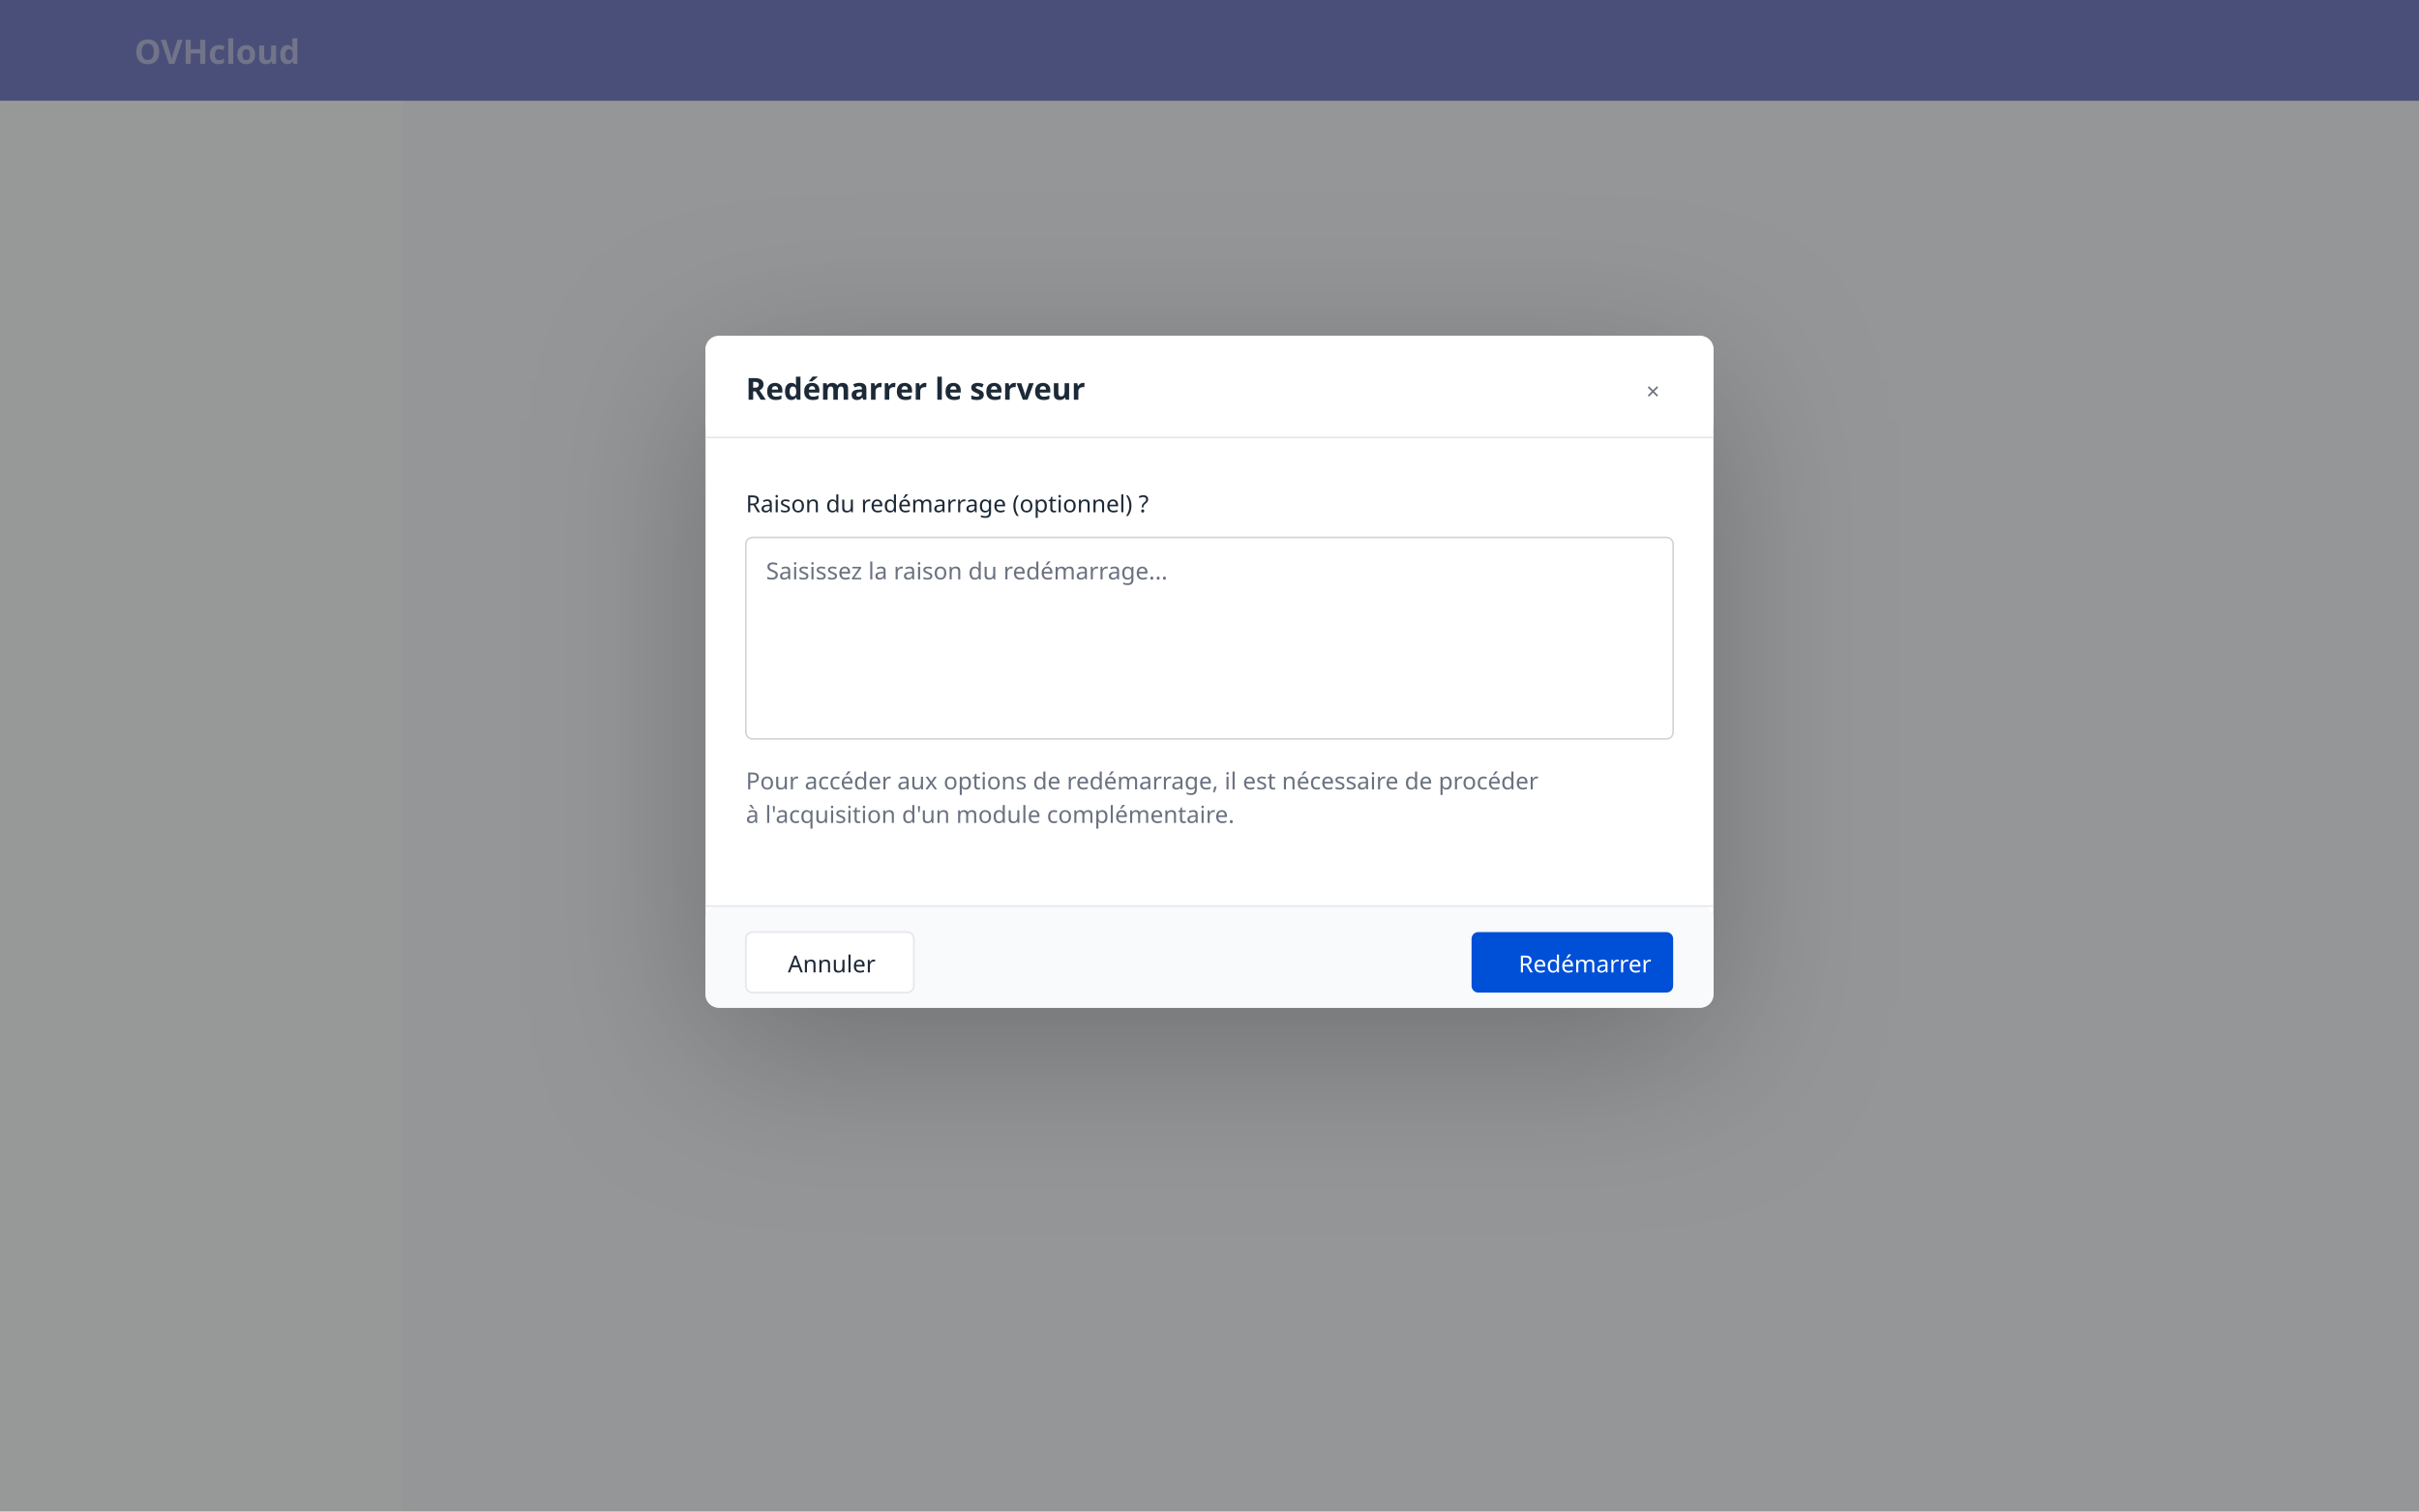
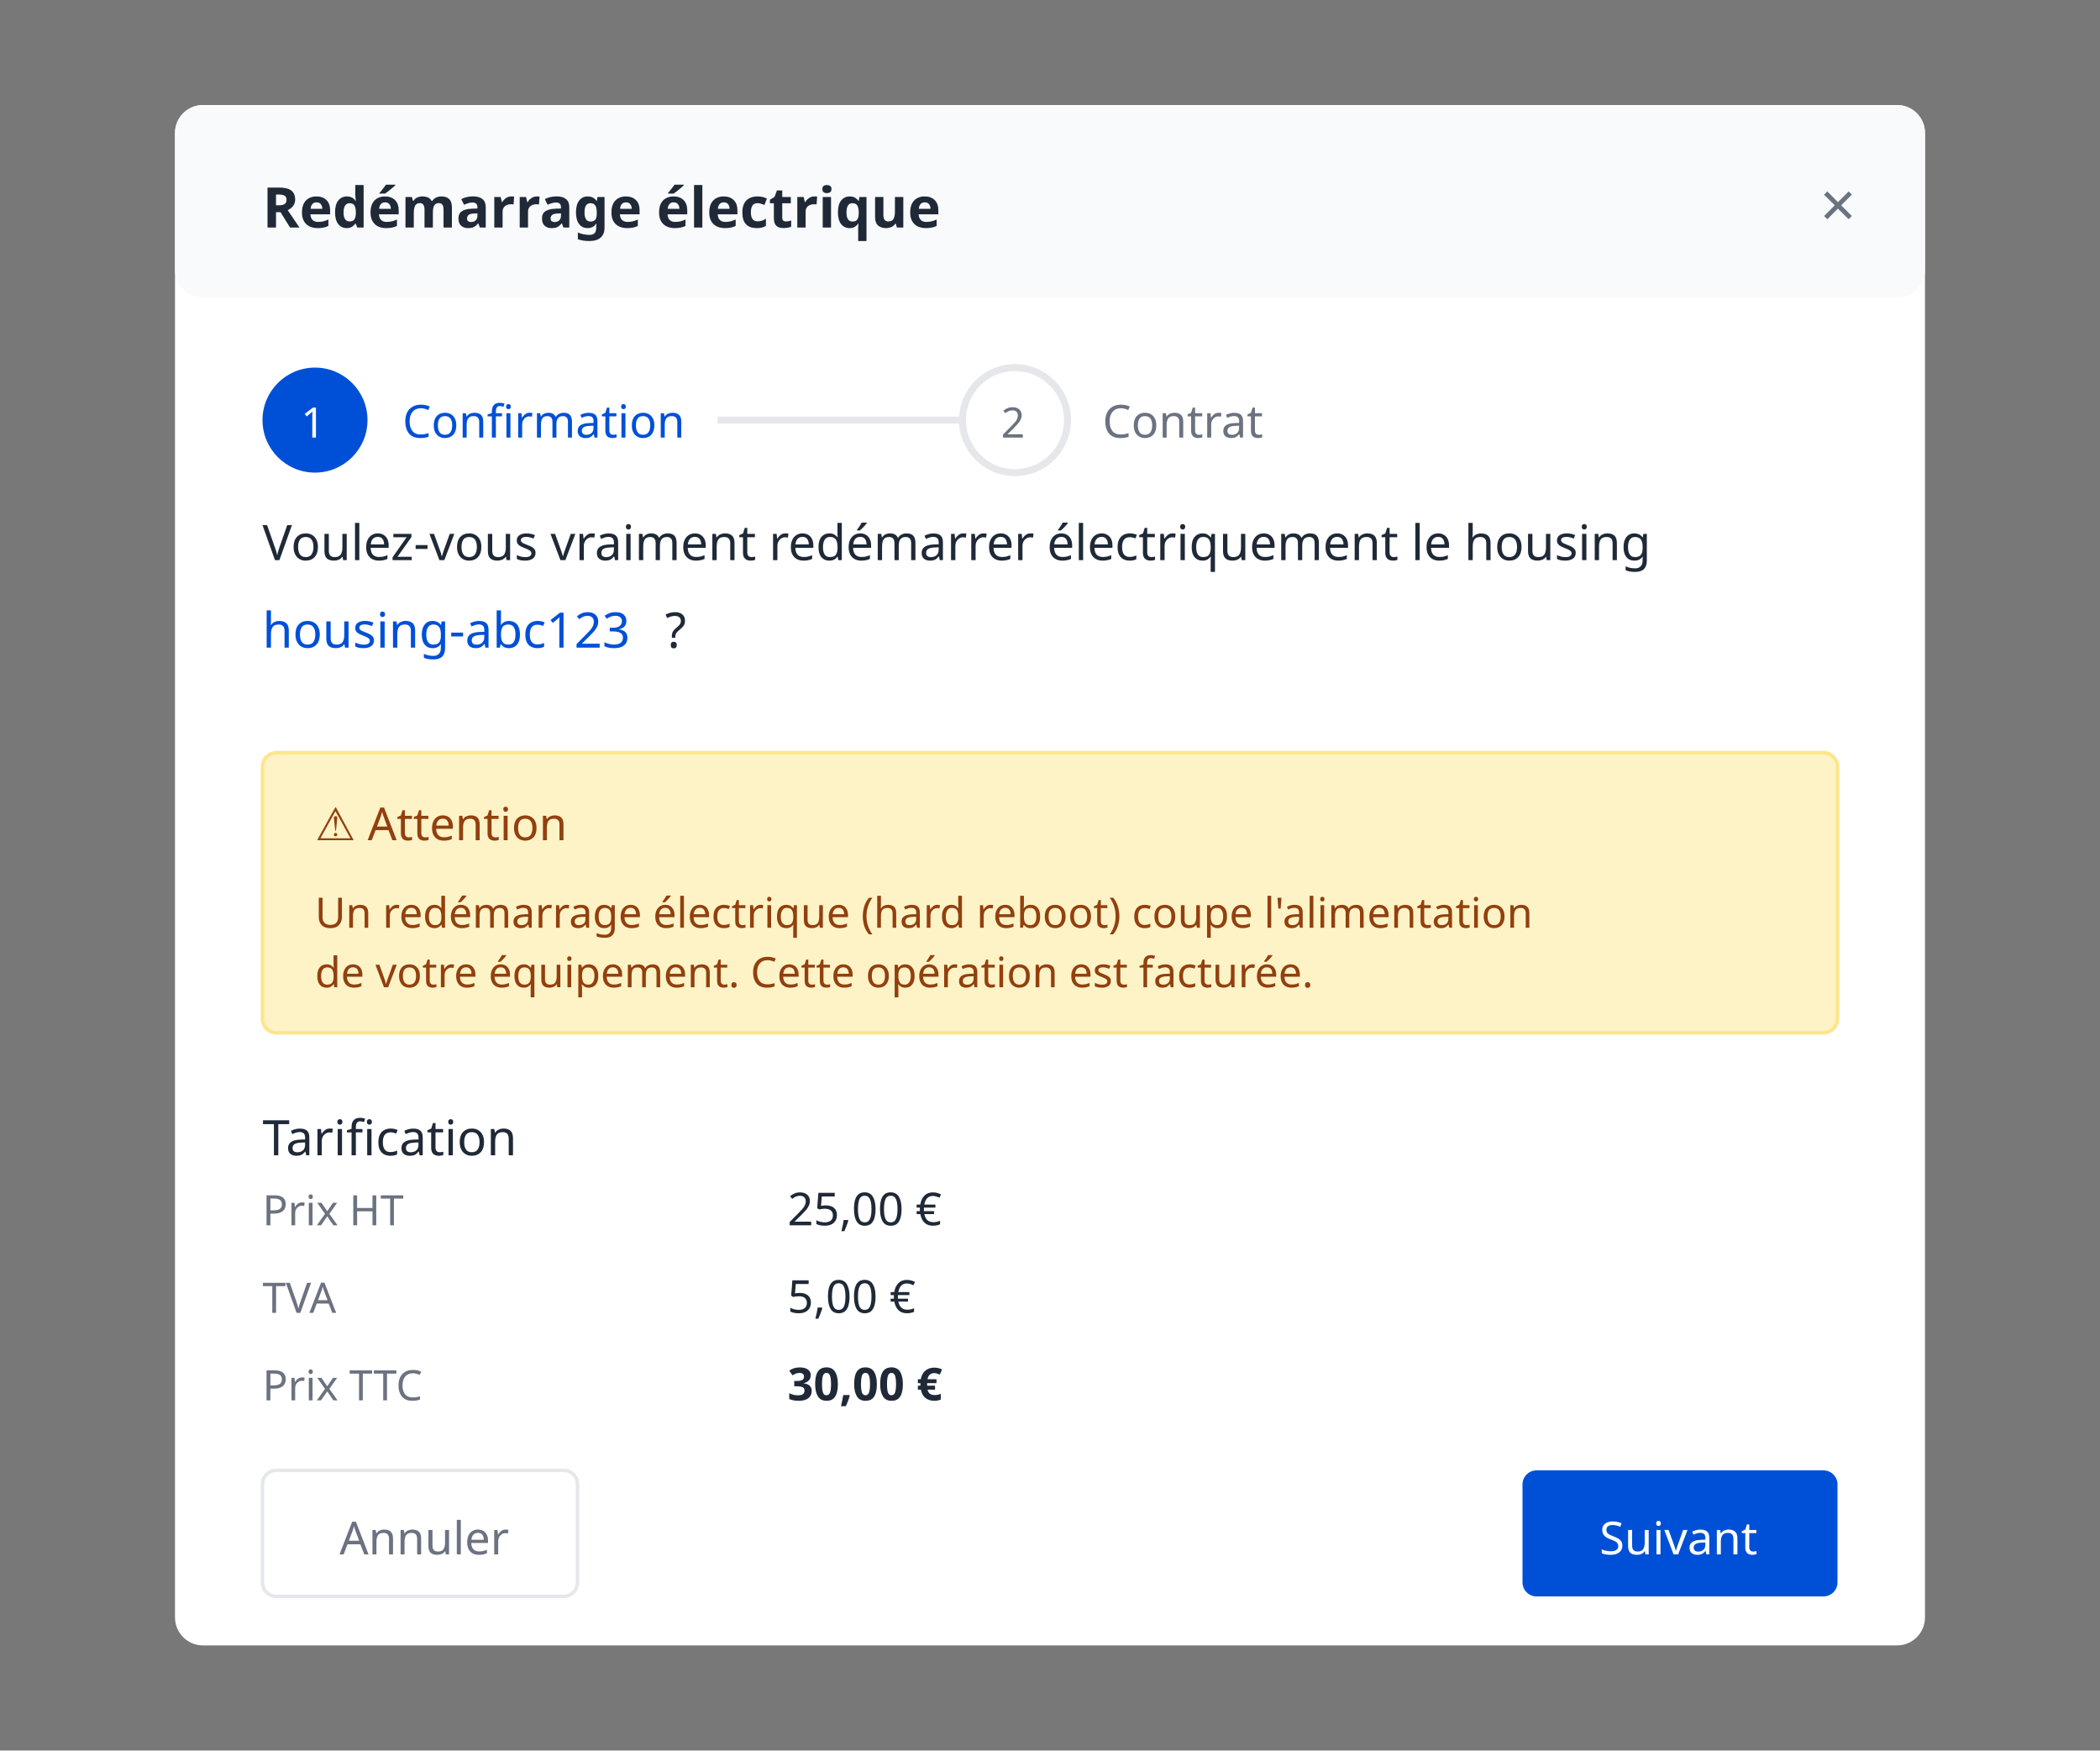
- <svg xmlns="http://www.w3.org/2000/svg" viewBox="0 0 1440 900" width="1440" height="900">
-   <defs>
-     <style>
-       .bg-header { fill: #000E9C; }
-       .bg-muted { fill: #F9FAFB; }
-       .bg-white { fill: #FFFFFF; }
-       .bg-overlay { fill: rgba(0,0,0,0.5); }
-       .bg-primary { fill: #0050D7; }
-       .text-body { font-family: 'Source Sans Pro', sans-serif; font-size: 14px; fill: #1F2937; }
-       .text-muted { font-family: 'Source Sans Pro', sans-serif; font-size: 14px; fill: #6B7280; }
-       .text-white { font-family: 'Source Sans Pro', sans-serif; fill: #FFFFFF; }
-       .text-h1 { font-family: 'Source Sans Pro', sans-serif; font-size: 24px; font-weight: 600; fill: #1F2937; }
-       .text-h2 { font-family: 'Source Sans Pro', sans-serif; font-size: 18px; font-weight: 600; fill: #1F2937; }
-       .border { stroke: #E5E7EB; stroke-width: 1; fill: none; }
-       .btn-primary { fill: #0050D7; }
-       .btn-default { fill: #FFFFFF; stroke: #E5E7EB; }
-       .btn-text { font-family: 'Source Sans Pro', sans-serif; font-size: 14px; fill: #1F2937; }
-       .btn-text-white { font-family: 'Source Sans Pro', sans-serif; font-size: 14px; fill: #FFFFFF; }
-       .input-field { fill: #FFFFFF; stroke: #D1D5DB; }
-       .modal-shadow { filter: drop-shadow(0 25px 50px rgba(0,0,0,0.25)); }
-     </style>
-   </defs>
-   <rect width="1440" height="900" class="bg-muted" />
-   <rect width="1440" height="60" class="bg-header" opacity="0.5" />
-   <text x="80" y="38" class="text-white" font-size="20" font-weight="bold" opacity="0.5">OVHcloud</text>
-   <rect x="0" y="60" width="240" height="840" class="bg-white" opacity="0.5" />
-   <rect width="1440" height="900" fill="#000000" opacity="0.4" />
-   <g transform="translate(420, 200)" class="modal-shadow">
-     <rect width="600" height="400" rx="8" class="bg-white" />
-     <rect width="600" height="60" rx="8" class="bg-white" />
-     <text x="24" y="38" class="text-h2">Redémarrer le serveur</text>
-     <text x="560" y="38" class="text-muted" font-size="20" style="cursor: pointer;">×</text>
-     <rect x="0" y="60" width="600" height="1" fill="#E5E7EB" />
-     <g transform="translate(24, 85)">
-       <text x="0" y="20" class="text-body">Raison du redémarrage (optionnel) ?</text>
-       <rect x="0" y="35" width="552" height="120" rx="4" class="input-field" />
-       <text x="12" y="60" class="text-muted" font-size="13">Saisissez la raison du redémarrage...</text>
-       <text x="0" y="185" class="text-muted" font-size="13">Pour accéder aux options de redémarrage, il est nécessaire de procéder</text>
-       <text x="0" y="205" class="text-muted" font-size="13">à l'acquisition d'un module complémentaire.</text>
-     </g>
-     <rect x="0" y="339" width="600" height="61" rx="8" fill="#F9FAFB" />
-     <rect x="0" y="339" width="600" height="1" fill="#E5E7EB" />
-     <g transform="translate(24, 355)">
-       <rect x="0" y="0" width="100" height="36" rx="4" class="btn-default" />
-       <text x="25" y="24" class="btn-text">Annuler</text>
-       <rect x="432" y="0" width="120" height="36" rx="4" class="btn-primary" />
-       <text x="460" y="24" class="btn-text-white">Redémarrer</text>
+ <svg xmlns="http://www.w3.org/2000/svg" width="600" height="500" viewBox="0 0 600 500" fill="none">
+   <rect width="600" height="500" fill="black" fill-opacity="0.5" />
+   <rect x="50" y="30" width="500" height="440" rx="8" fill="white" />
+   <rect x="50" y="30" width="500" height="55" rx="8" fill="#F9FAFB" />
+   <text x="75" y="65" fill="#1F2937" font-family="system-ui, sans-serif" font-size="16" font-weight="600">Redémarrage électrique</text>
+   <text x="520" y="65" fill="#6B7280" font-family="system-ui, sans-serif" font-size="18" cursor="pointer">×</text>
+   <g transform="translate(75, 105)">
+     <circle cx="15" cy="15" r="15" fill="#0050D7" />
+     <text x="11" y="20" fill="white" font-family="system-ui, sans-serif" font-size="12" font-weight="500">1</text>
+     <text x="40" y="20" fill="#0050D7" font-family="system-ui, sans-serif" font-size="13" font-weight="500">Confirmation</text>
+     <line x1="130" y1="15" x2="200" y2="15" stroke="#E5E7EB" stroke-width="2" />
+     <circle cx="215" cy="15" r="15" fill="white" stroke="#E5E7EB" stroke-width="2" />
+     <text x="211" y="20" fill="#6B7280" font-family="system-ui, sans-serif" font-size="12">2</text>
+     <text x="240" y="20" fill="#6B7280" font-family="system-ui, sans-serif" font-size="13">Contrat</text>
+   </g>
+   <g transform="translate(75, 160)">
+     <text x="0" y="0" fill="#1F2937" font-family="system-ui, sans-serif" font-size="14">Voulez-vous vraiment redémarrer électriquement le housing</text>
+     <text x="0" y="25" fill="#0050D7" font-family="system-ui, sans-serif" font-size="14" font-weight="500">housing-abc123</text>
+     <text x="115" y="25" fill="#1F2937" font-family="system-ui, sans-serif" font-size="14">?</text>
+     <rect x="0" y="55" width="450" height="80" rx="4" fill="#FEF3C7" stroke="#FDE68A" />
+     <text x="15" y="80" fill="#92400E" font-family="system-ui, sans-serif" font-size="13" font-weight="500">⚠ Attention</text>
+     <text x="15" y="105" fill="#92400E" font-family="system-ui, sans-serif" font-size="12">Un redémarrage électrique (hard reboot) coupe l'alimentation</text>
+     <text x="15" y="122" fill="#92400E" font-family="system-ui, sans-serif" font-size="12">de votre équipement. Cette opération est facturée.</text>
+     <text x="0" y="170" fill="#1F2937" font-family="system-ui, sans-serif" font-size="14" font-weight="500">Tarification</text>
+     <g transform="translate(0, 190)">
+       <text x="0" y="0" fill="#6B7280" font-family="system-ui, sans-serif" font-size="12">Prix HT</text>
+       <text x="150" y="0" fill="#1F2937" font-family="system-ui, sans-serif" font-size="13">25,00 €</text>
+       <text x="0" y="25" fill="#6B7280" font-family="system-ui, sans-serif" font-size="12">TVA</text>
+       <text x="150" y="25" fill="#1F2937" font-family="system-ui, sans-serif" font-size="13">5,00 €</text>
+       <text x="0" y="50" fill="#6B7280" font-family="system-ui, sans-serif" font-size="12" font-weight="500">Prix TTC</text>
+       <text x="150" y="50" fill="#1F2937" font-family="system-ui, sans-serif" font-size="13" font-weight="600">30,00 €</text>
    </g>
  </g>
+   <g transform="translate(75, 420)">
+     <rect x="0" y="0" width="90" height="36" rx="4" fill="white" stroke="#E5E7EB" />
+     <text x="22" y="24" fill="#6B7280" font-family="system-ui, sans-serif" font-size="13">Annuler</text>
+     <rect x="360" y="0" width="90" height="36" rx="4" fill="#0050D7" />
+     <text x="382" y="24" fill="white" font-family="system-ui, sans-serif" font-size="13">Suivant</text>
+   </g>
</svg>
